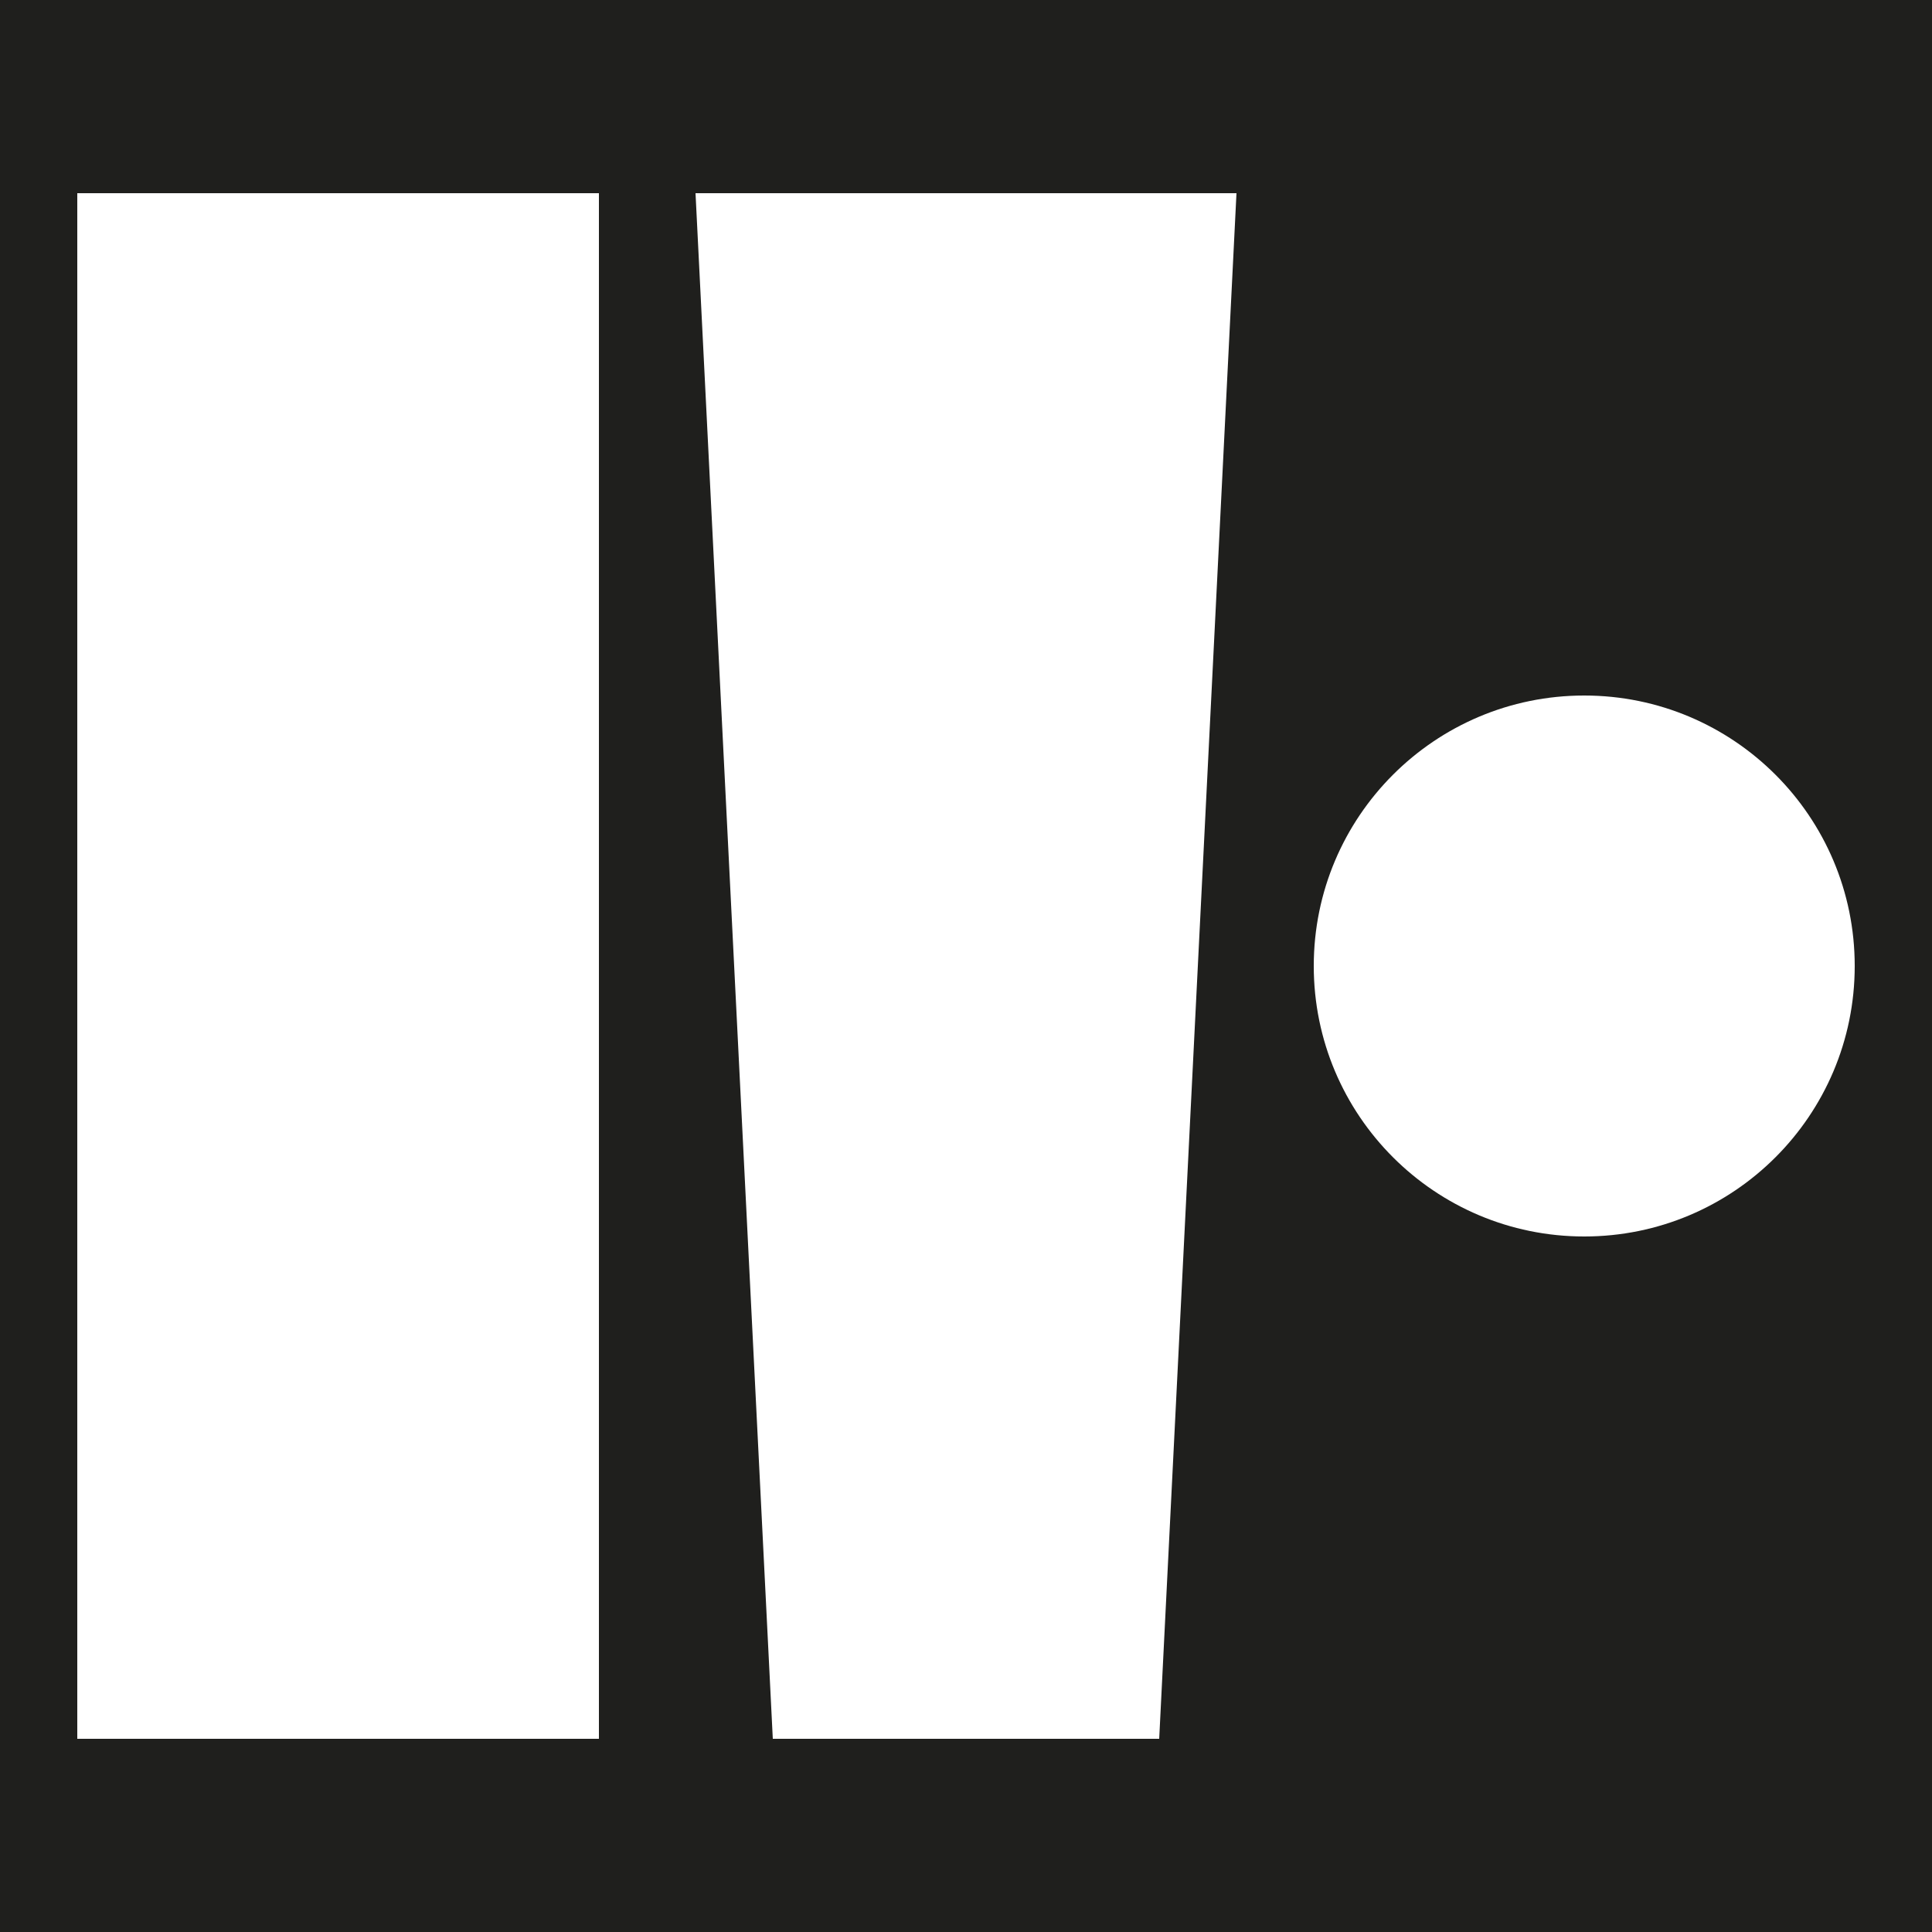
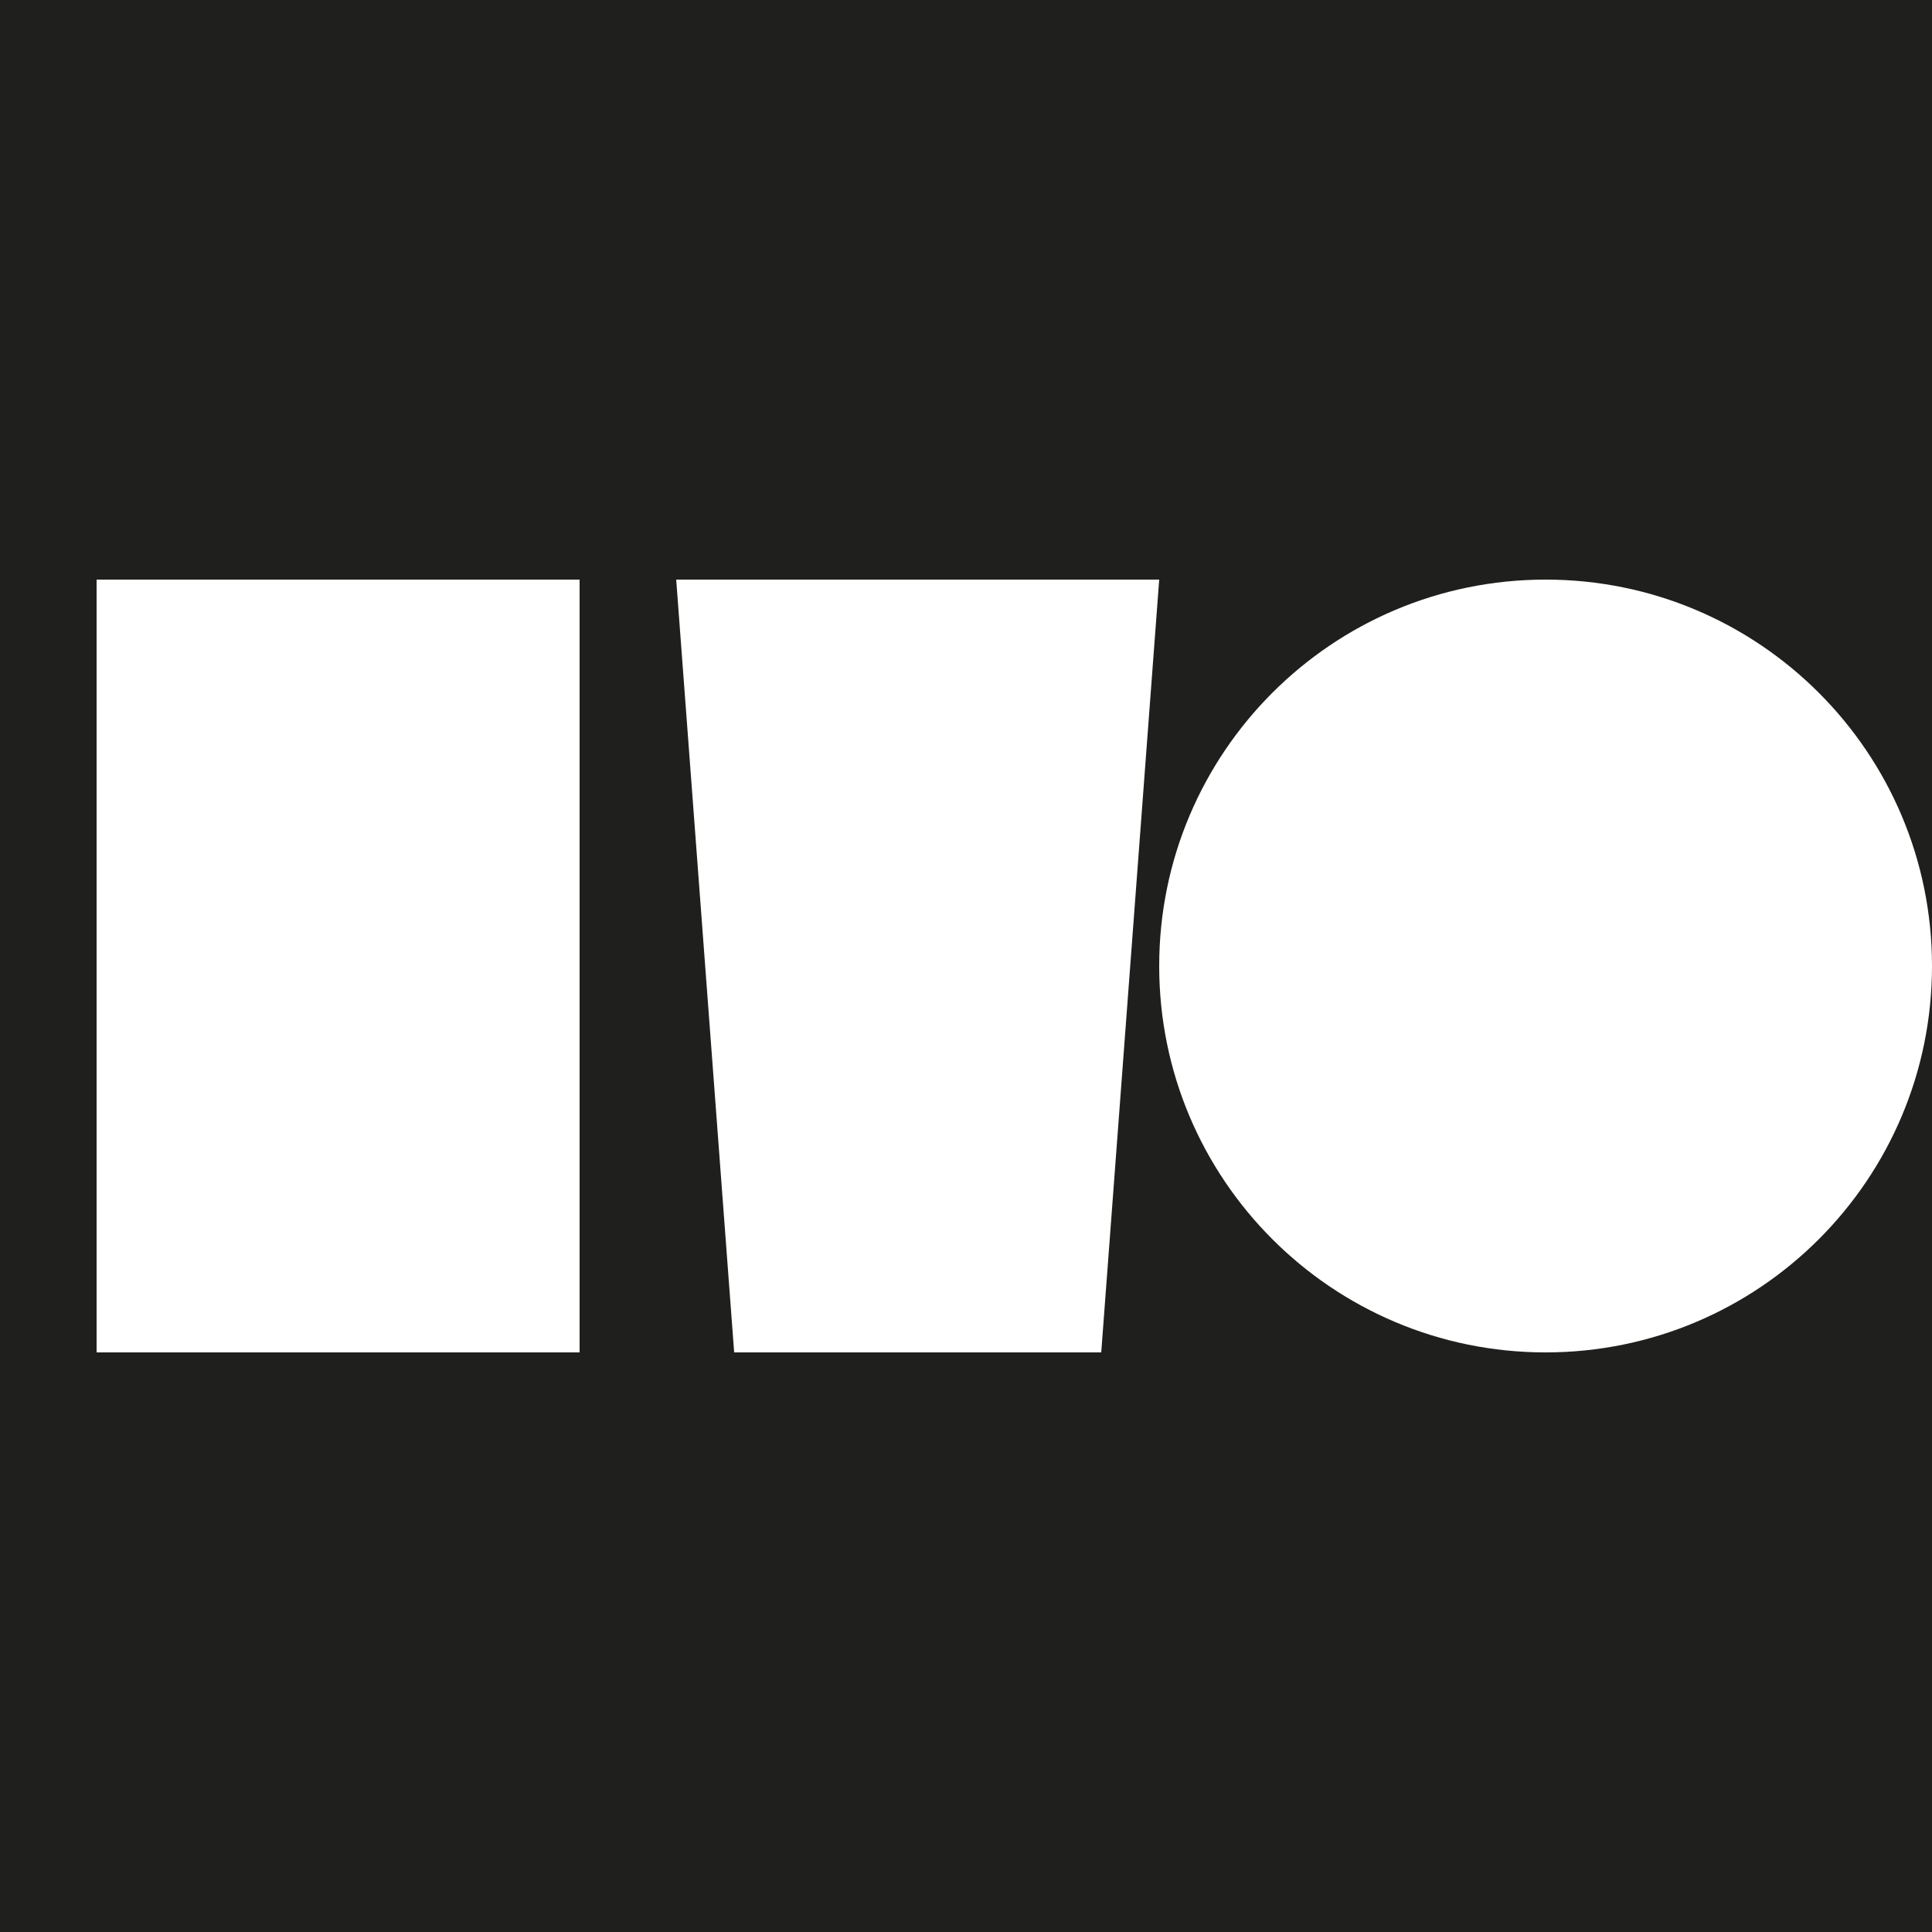
<svg xmlns="http://www.w3.org/2000/svg" viewBox="0 0 100 100">
  <rect width="100" height="100" fill="#1F1F1D" />
-   <rect x="4" y="10" width="27" height="80" fill="white" />
-   <polygon points="36,10 64,10 60,90 40,90" fill="white" />
-   <circle cx="82" cy="50" r="14" fill="white" />
+   <rect x="5" y="30" width="25" height="40" fill="white" />
+   <polygon points="35,30 60,30 57,70 38,70" fill="white" />
+   <circle cx="80" cy="50" r="20" fill="white" />
</svg>
